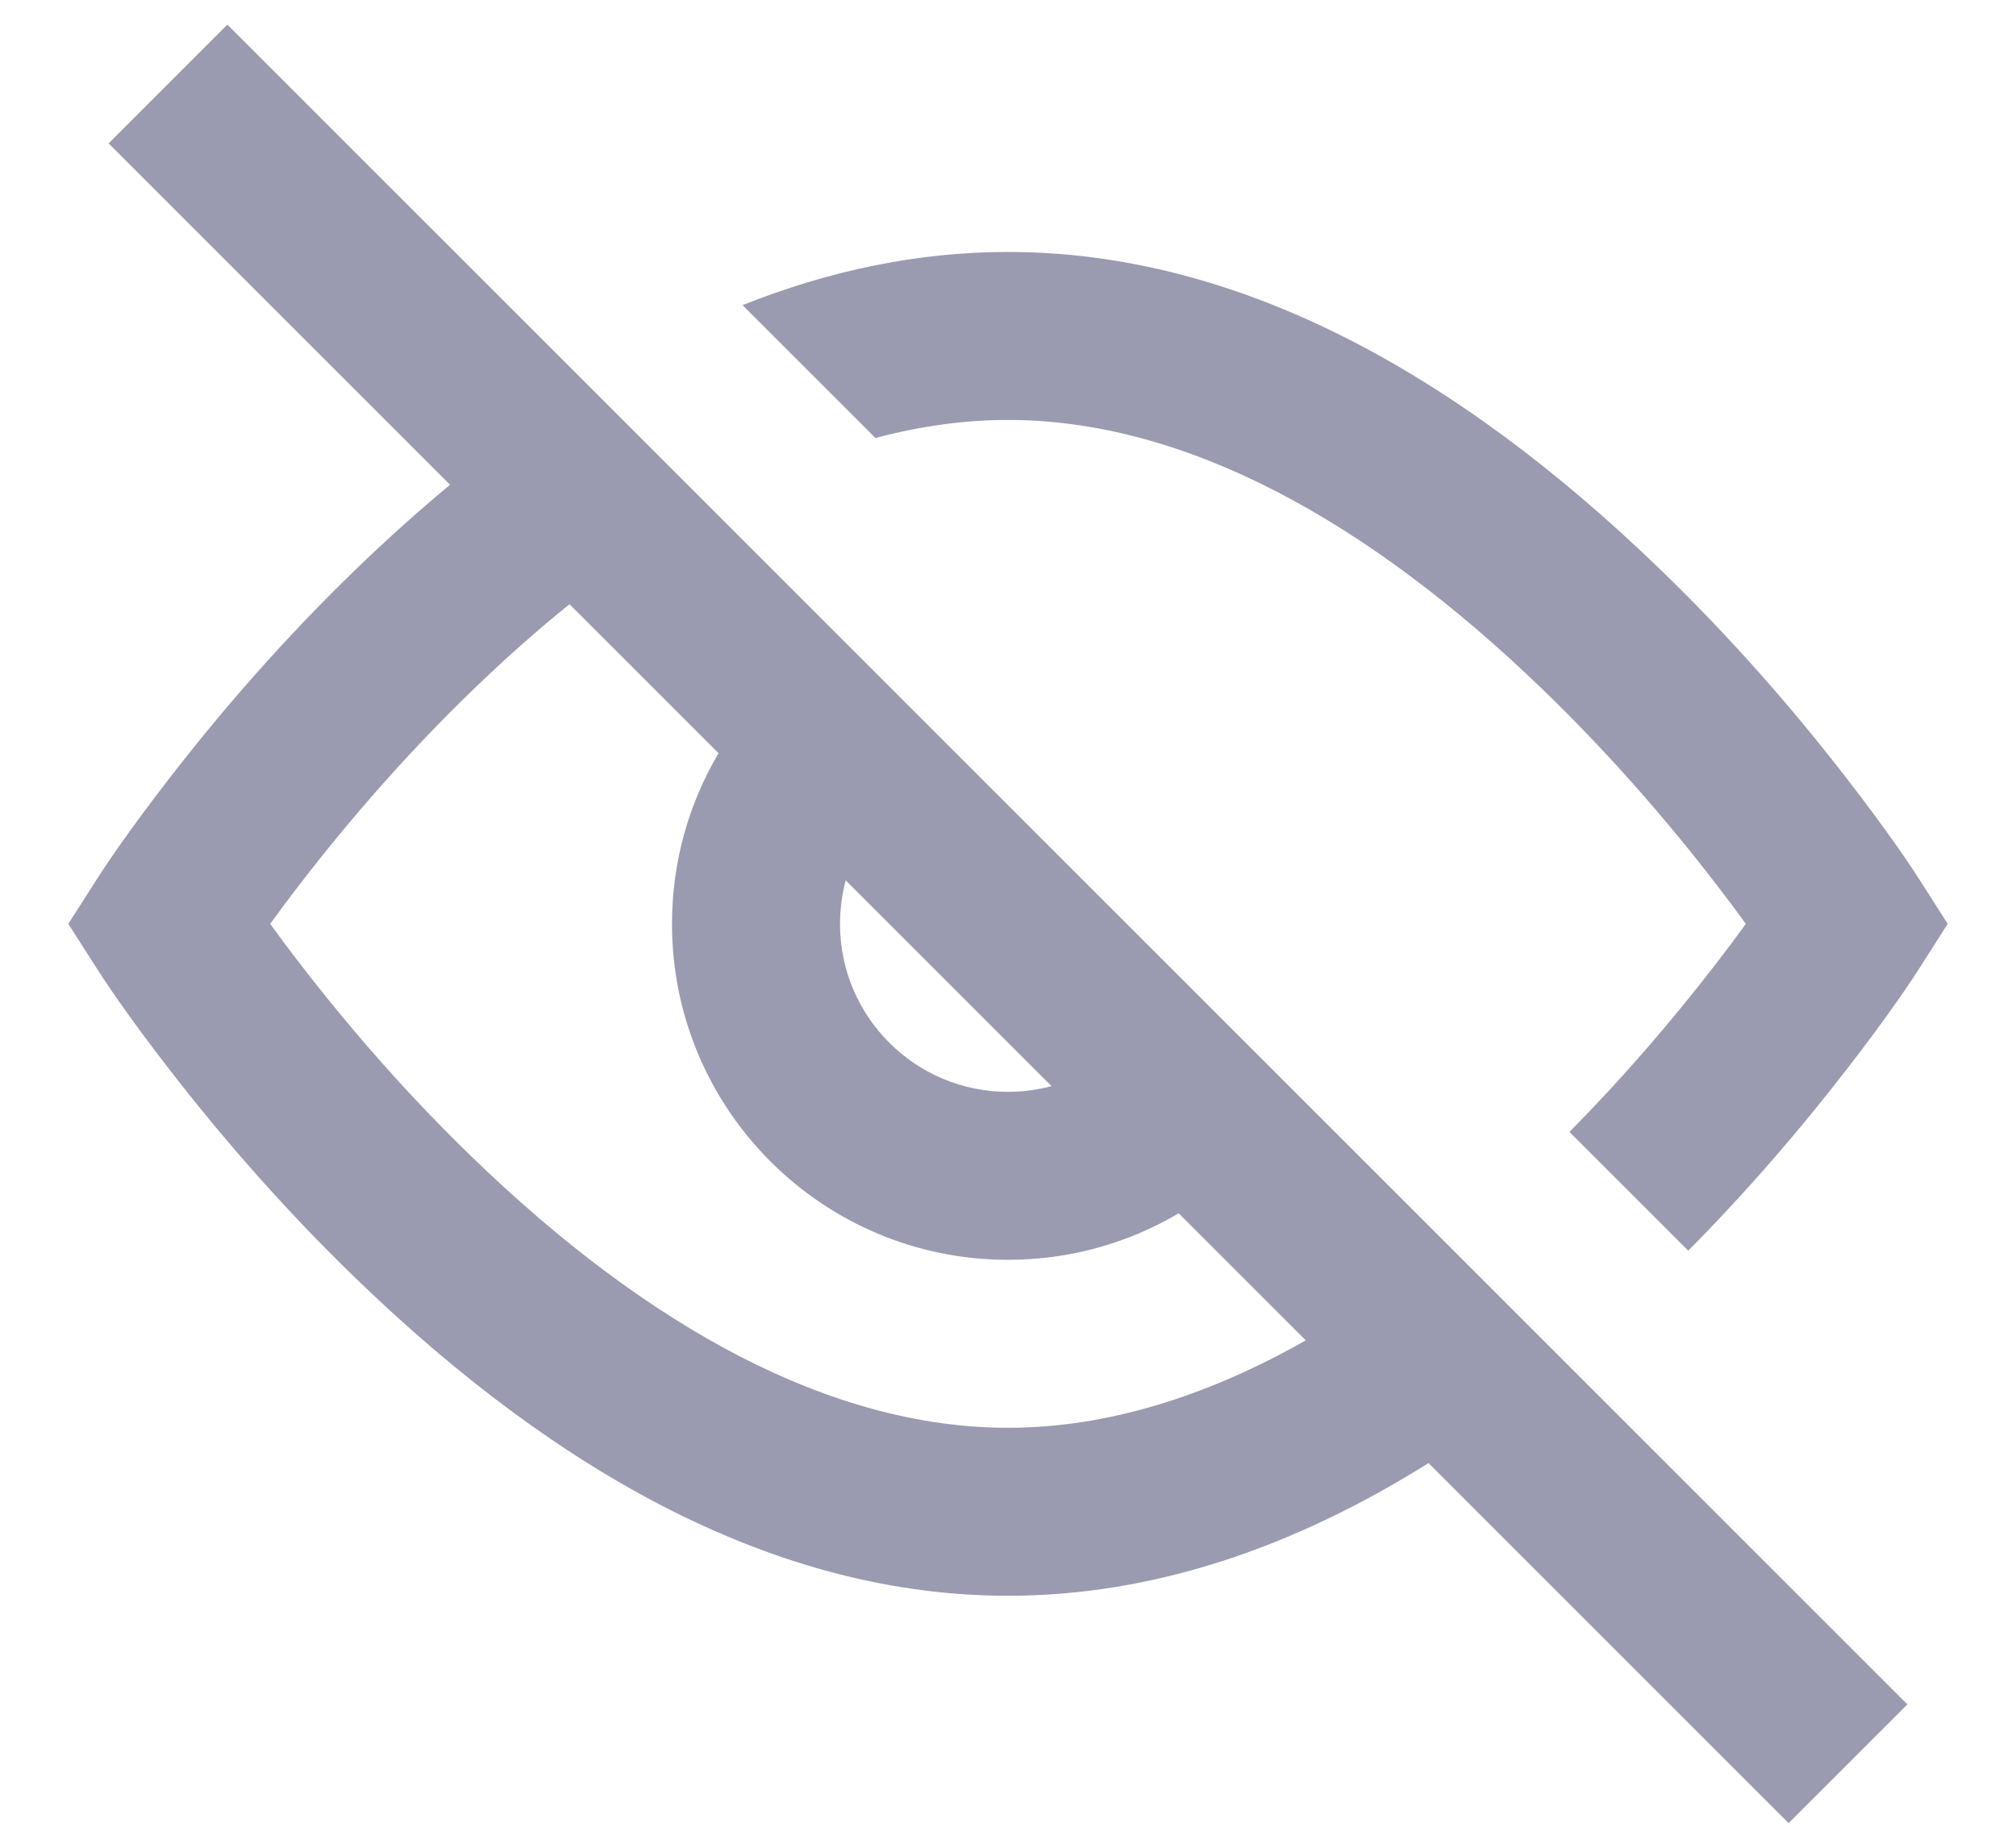
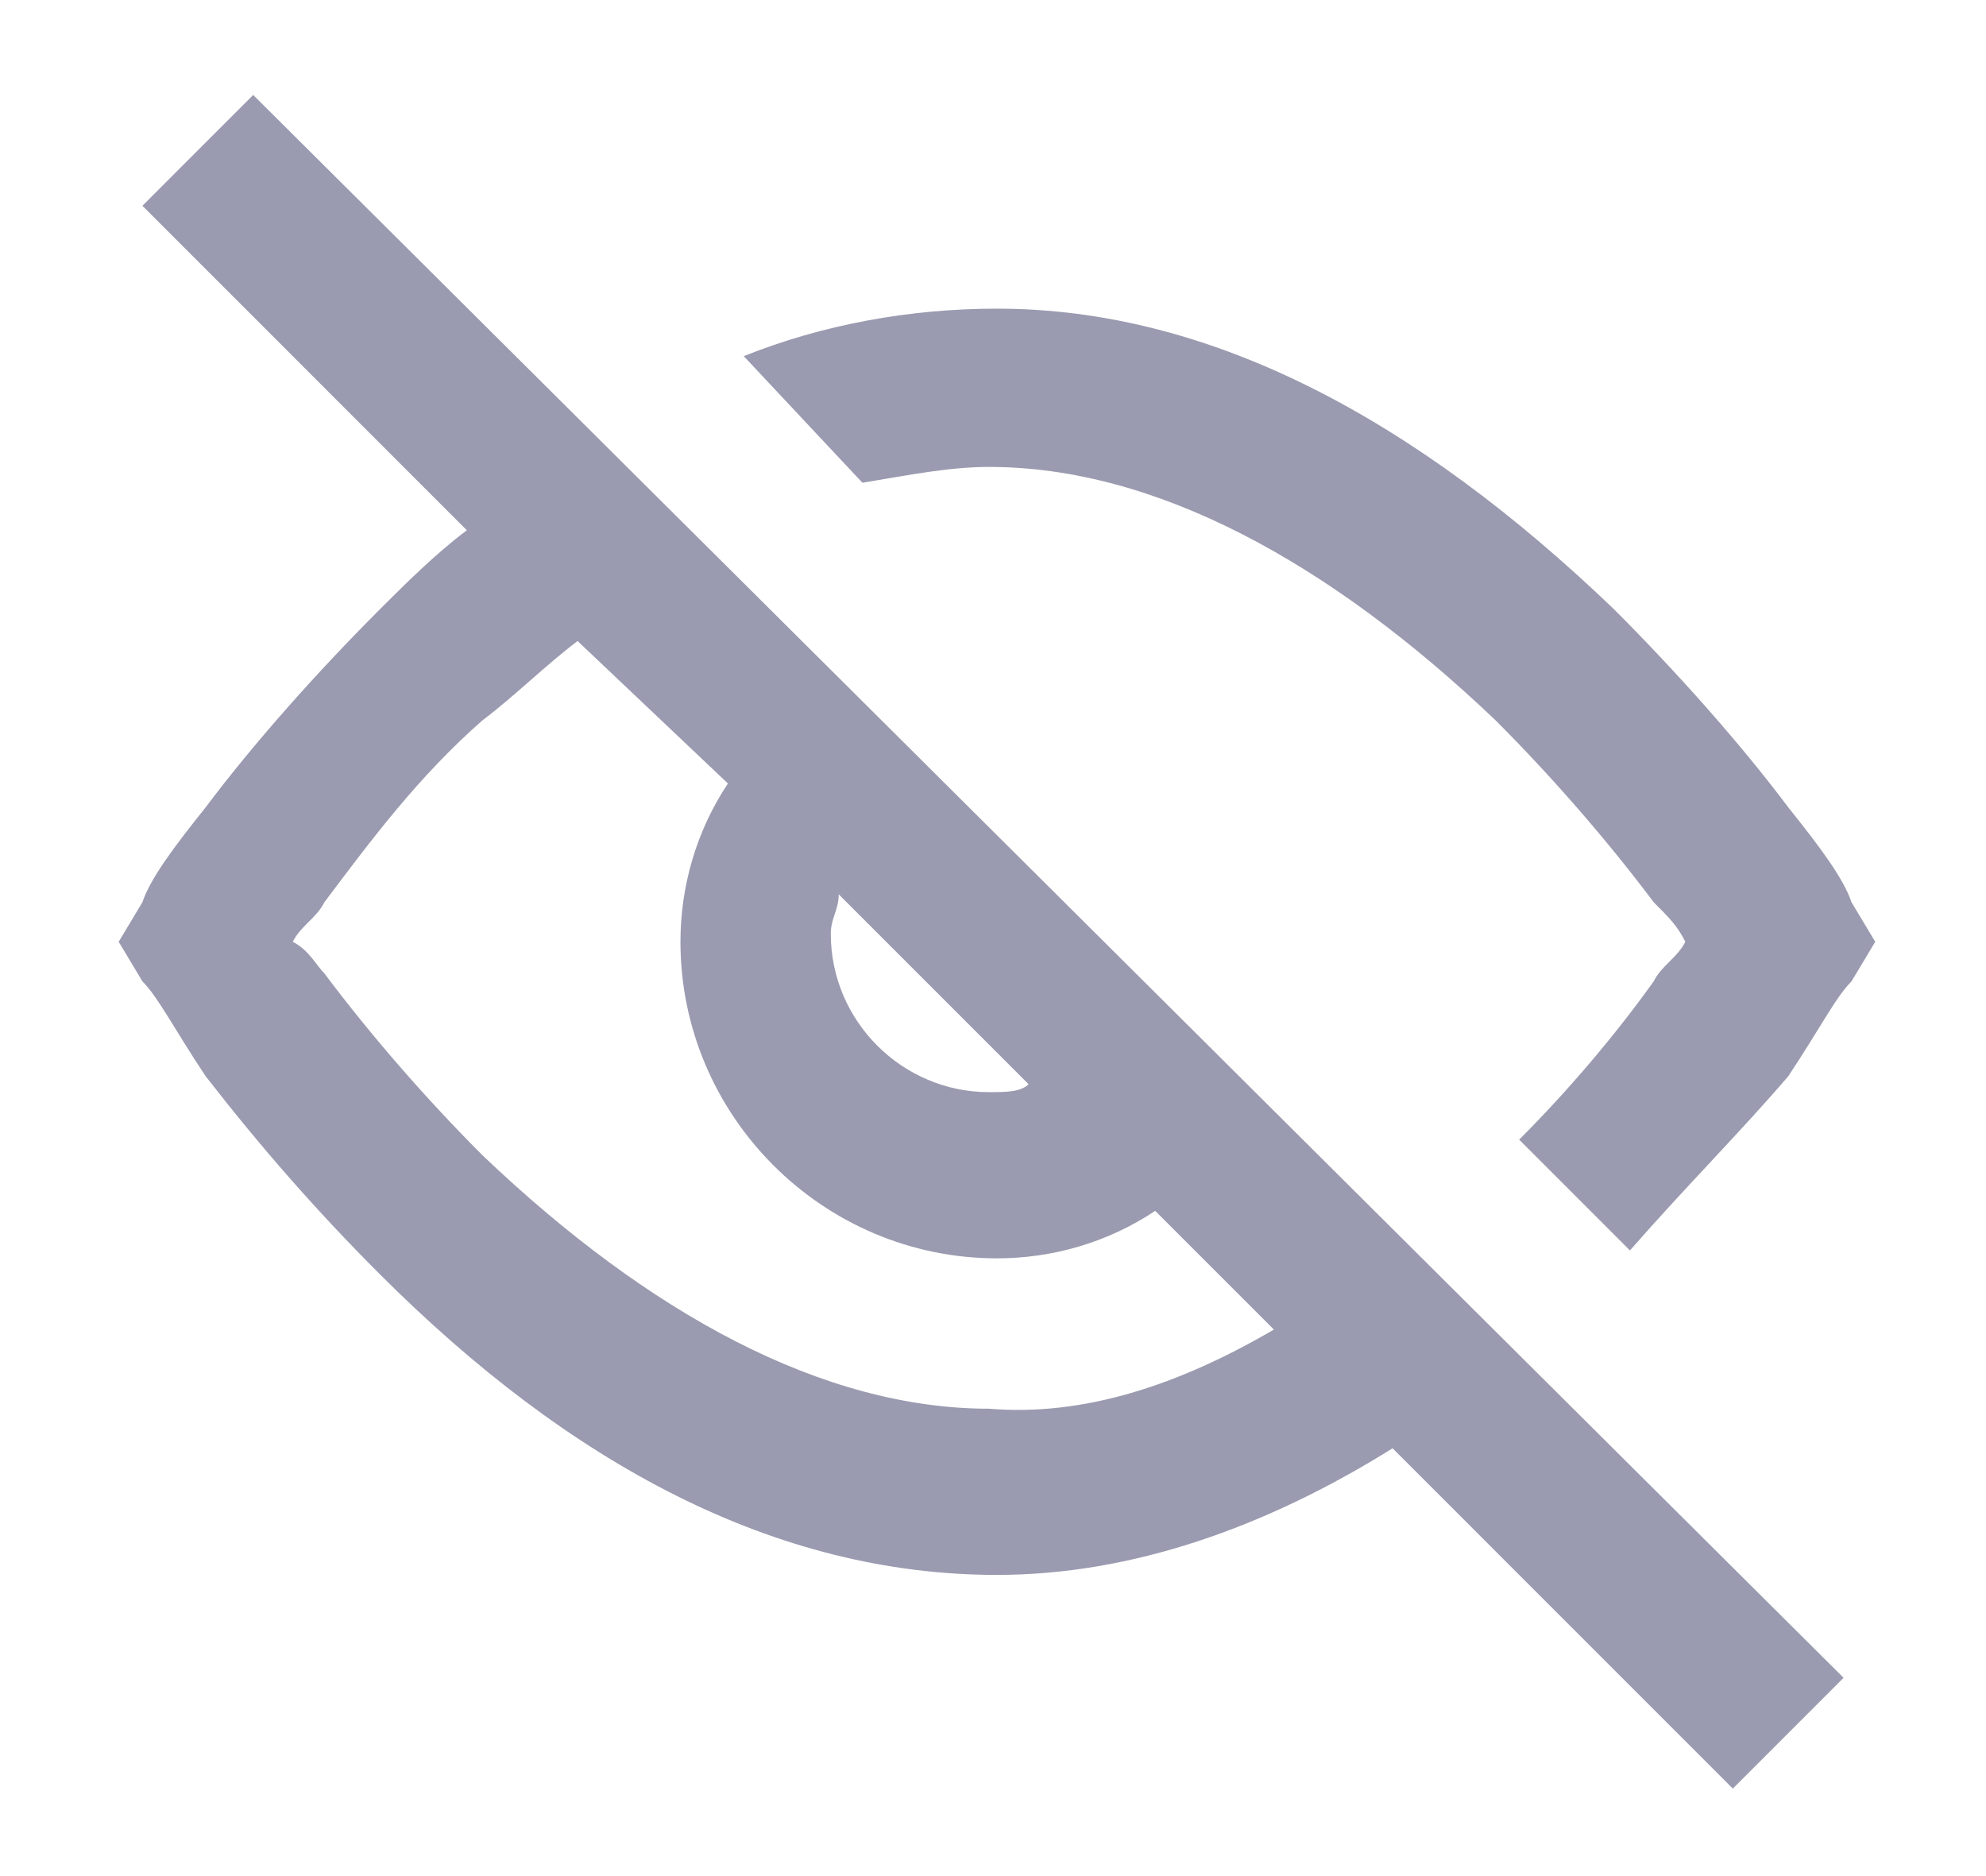
- <svg xmlns="http://www.w3.org/2000/svg" width="24" height="22" viewBox="0 0 24 22" fill="none">
-   <path fill-rule="evenodd" clip-rule="evenodd" d="M2.707 0.293L1.293 1.707L5.358 5.772C4.979 6.086 4.604 6.423 4.234 6.781C3.405 7.583 2.654 8.439 1.994 9.296C1.595 9.813 1.312 10.219 1.158 10.461L0.813 11L1.158 11.539C1.312 11.781 1.595 12.188 1.994 12.704C2.654 13.561 3.405 14.417 4.234 15.219C6.664 17.57 9.272 19 12 19C13.721 19 15.394 18.431 17.006 17.42L21.293 21.707L22.707 20.293L2.707 0.293ZM15.545 15.959L14.032 14.446C13.437 14.798 12.742 15 12 15C9.791 15 8 13.209 8 11C8 10.258 8.202 9.564 8.554 8.968L6.78 7.194C6.392 7.506 6.007 7.849 5.624 8.219C4.87 8.948 4.182 9.733 3.578 10.517C3.447 10.686 3.327 10.848 3.216 11C3.327 11.152 3.447 11.314 3.578 11.483C4.182 12.267 4.87 13.052 5.624 13.781C7.718 15.806 9.895 17 12 17C13.168 17 14.359 16.632 15.545 15.959ZM10.068 10.482C10.024 10.647 10 10.821 10 11C10 12.105 10.896 13 12 13C12.179 13 12.353 12.976 12.518 12.932L10.068 10.482ZM20.098 14.891L18.684 13.477C19.318 12.836 19.901 12.159 20.422 11.483C20.553 11.314 20.674 11.152 20.784 11C20.674 10.848 20.553 10.686 20.422 10.517C19.818 9.733 19.13 8.948 18.376 8.219C16.282 6.194 14.105 5 12 5C11.478 5 10.951 5.074 10.422 5.215L8.84 3.633C9.873 3.221 10.927 3 12 3C14.728 3 17.336 4.431 19.766 6.781C20.596 7.583 21.346 8.439 22.006 9.296C22.405 9.813 22.688 10.219 22.843 10.461L23.187 11L22.843 11.539C22.688 11.781 22.405 12.188 22.006 12.704C21.435 13.445 20.797 14.186 20.098 14.891Z" fill="#9A9AB0" />
+ <svg xmlns="http://www.w3.org/2000/svg" version="1.1" id="Capa_1" x="0px" y="0px" viewBox="0 0 25.1 23.7" style="enable-background:new 0 0 25.1 23.7;" xml:space="preserve">
+   <style type="text/css">
+ 	.st0{fill-rule:evenodd;clip-rule:evenodd;fill:#9A9AB0;}
+ </style>
+   <path class="st0" d="M3.2,1.2L1.8,2.6l4.1,4.1c-0.4,0.3-0.8,0.7-1.1,1c-0.8,0.8-1.6,1.7-2.2,2.5c-0.4,0.5-0.7,0.9-0.8,1.2l-0.3,0.5  l0.3,0.5c0.2,0.2,0.4,0.6,0.8,1.2c0.7,0.9,1.4,1.7,2.2,2.5c2.4,2.4,5,3.8,7.8,3.8c1.7,0,3.4-0.6,5-1.6l4.3,4.3l1.4-1.4L3.2,1.2z   M16.1,16.8l-1.5-1.5c-0.6,0.4-1.3,0.6-2,0.6c-2.2,0-4-1.8-4-4c0-0.7,0.2-1.4,0.6-2L7.3,8.1c-0.4,0.3-0.8,0.7-1.2,1  c-0.8,0.7-1.4,1.5-2,2.3c-0.1,0.2-0.3,0.3-0.4,0.5C3.9,12,4,12.2,4.1,12.3c0.6,0.8,1.3,1.6,2,2.3c2.1,2,4.3,3.2,6.4,3.2  C13.7,17.9,14.9,17.5,16.1,16.8z M10.6,11.3c0,0.2-0.1,0.3-0.1,0.5c0,1.1,0.9,2,2,2c0.2,0,0.4,0,0.5-0.1L10.6,11.3z M20.6,15.8  l-1.4-1.4c0.6-0.6,1.2-1.3,1.7-2c0.1-0.2,0.3-0.3,0.4-0.5c-0.1-0.2-0.2-0.3-0.4-0.5c-0.6-0.8-1.3-1.6-2-2.3c-2.1-2-4.3-3.2-6.4-3.2  c-0.5,0-1,0.1-1.6,0.2L9.4,4.5c1-0.4,2.1-0.6,3.2-0.6c2.7,0,5.3,1.4,7.8,3.8c0.8,0.8,1.6,1.7,2.2,2.5c0.4,0.5,0.7,0.9,0.8,1.2  l0.3,0.5l-0.3,0.5c-0.2,0.2-0.4,0.6-0.8,1.2C22,14.3,21.3,15,20.6,15.8z" />
</svg>
